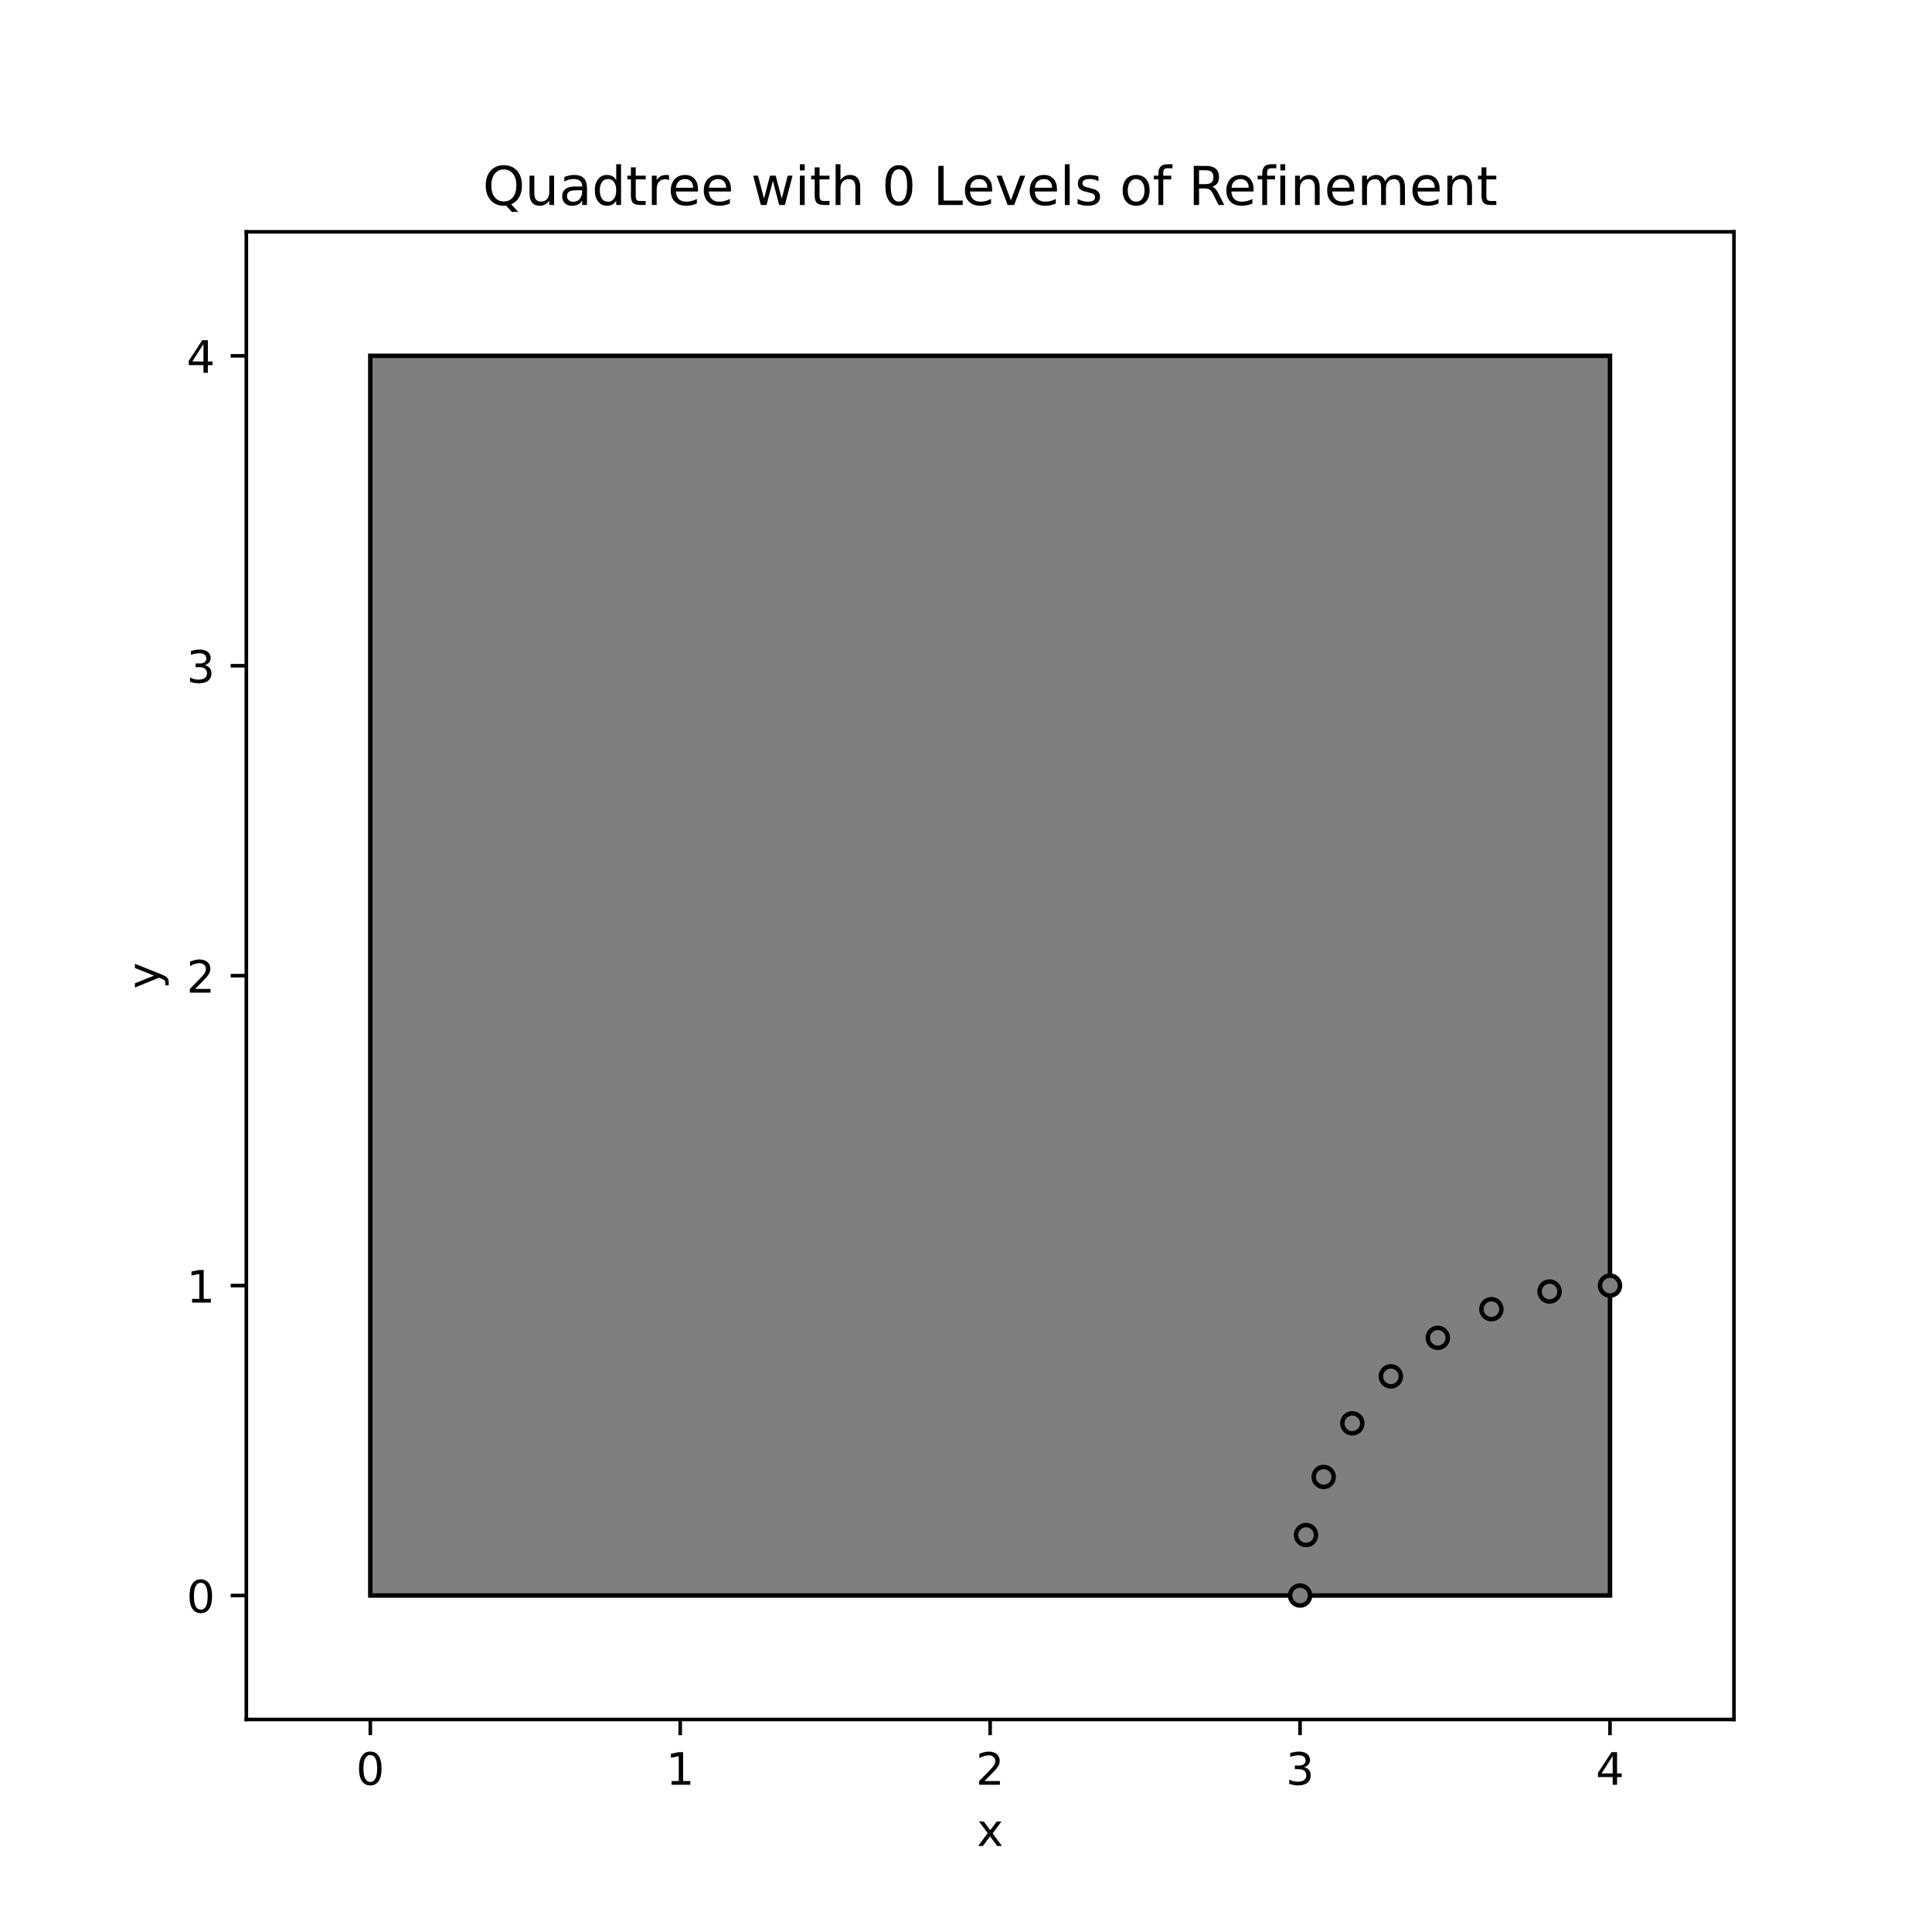
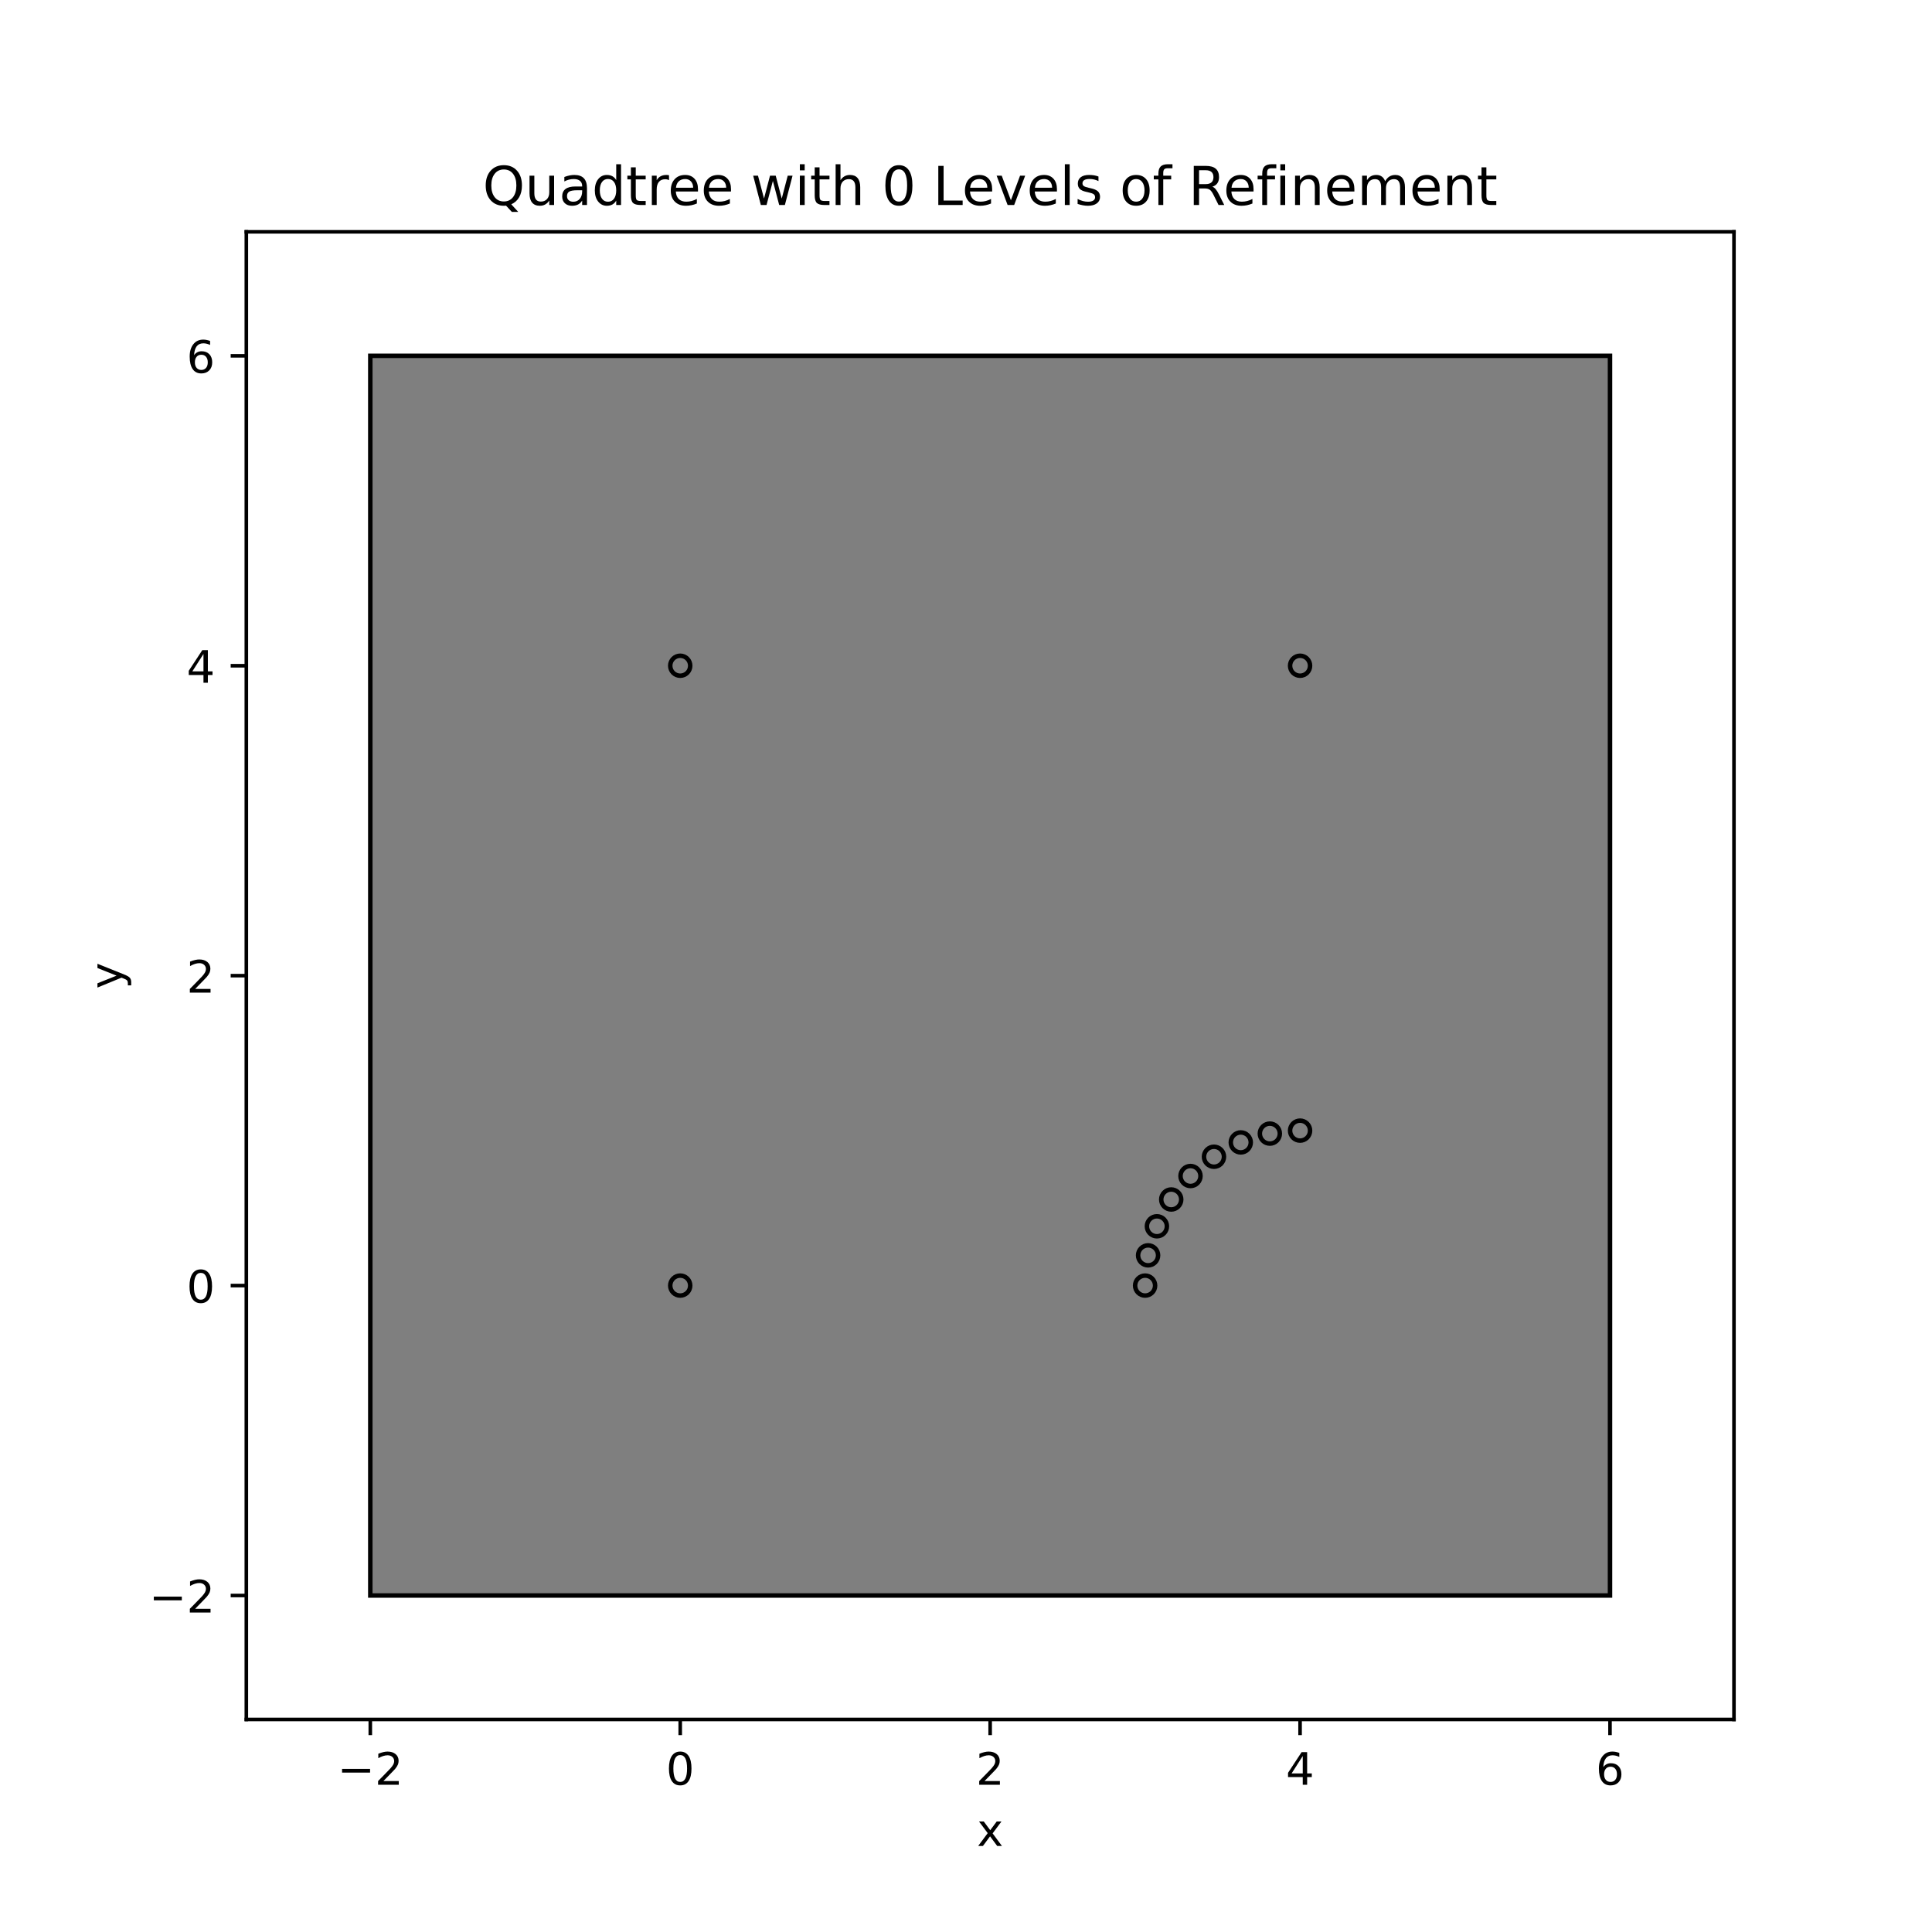
<svg xmlns="http://www.w3.org/2000/svg" xmlns:xlink="http://www.w3.org/1999/xlink" width="432pt" height="432pt" viewBox="0 0 432 432" version="1.1">
  <defs>
    <style type="text/css">*{stroke-linejoin: round; stroke-linecap: butt}</style>
  </defs>
  <g id="figure_1">
    <g id="patch_1">
      <path d="M 0 432  L 432 432  L 432 0  L 0 0  z " style="fill: #ffffff" />
    </g>
    <g id="axes_1">
      <g id="patch_2">
        <path d="M 55.08 384.48  L 387.72 384.48  L 387.72 51.84  L 55.08 51.84  z " style="fill: #ffffff" />
      </g>
      <g id="matplotlib.axis_1">
        <g id="xtick_1">
          <g id="line2d_1">
            <defs>
-               <path id="m36016c939c" d="M 0 0  L 0 3.5  " style="stroke: #000000; stroke-width: 0.8" />
-             </defs>
-             <g>
-               <use xlink:href="#m36016c939c" x="82.8" y="384.48" style="stroke: #000000; stroke-width: 0.8" />
+               <path id="mc51219db47" d="M 0 0  L 0 3.5  " style="stroke: #000000; stroke-width: 0.8" />
+             </defs>
+             <g>
+               <use xlink:href="#mc51219db47" x="82.8" y="384.48" style="stroke: #000000; stroke-width: 0.8" />
            </g>
          </g>
          <g id="text_1">
-             <g transform="translate(79.61875 399.0784) scale(0.1 -0.1)">
-               <defs>
-                 <path id="DejaVuSans-30" d="M 2034 4250  Q 1547 4250 1301 3770  Q 1056 3291 1056 2328  Q 1056 1369 1301 889  Q 1547 409 2034 409  Q 2525 409 2770 889  Q 3016 1369 3016 2328  Q 3016 3291 2770 3770  Q 2525 4250 2034 4250  z M 2034 4750  Q 2819 4750 3233 4129  Q 3647 3509 3647 2328  Q 3647 1150 3233 529  Q 2819 -91 2034 -91  Q 1250 -91 836 529  Q 422 1150 422 2328  Q 422 3509 836 4129  Q 1250 4750 2034 4750  z " transform="scale(0.015625)" />
-               </defs>
-               <use xlink:href="#DejaVuSans-30" />
+             <g transform="translate(75.42891 399.0784) scale(0.1 -0.1)">
+               <defs>
+                 <path id="DejaVuSans-2212" d="M 678 2272  L 4684 2272  L 4684 1741  L 678 1741  L 678 2272  z " transform="scale(0.015625)" />
+                 <path id="DejaVuSans-32" d="M 1228 531  L 3431 531  L 3431 0  L 469 0  L 469 531  Q 828 903 1448 1529  Q 2069 2156 2228 2338  Q 2531 2678 2651 2914  Q 2772 3150 2772 3378  Q 2772 3750 2511 3984  Q 2250 4219 1831 4219  Q 1534 4219 1204 4116  Q 875 4013 500 3803  L 500 4441  Q 881 4594 1212 4672  Q 1544 4750 1819 4750  Q 2544 4750 2975 4387  Q 3406 4025 3406 3419  Q 3406 3131 3298 2873  Q 3191 2616 2906 2266  Q 2828 2175 2409 1742  Q 1991 1309 1228 531  z " transform="scale(0.015625)" />
+               </defs>
+               <use xlink:href="#DejaVuSans-2212" />
+               <use xlink:href="#DejaVuSans-32" transform="translate(83.78906 0)" />
            </g>
          </g>
        </g>
        <g id="xtick_2">
          <g id="line2d_2">
            <g>
-               <use xlink:href="#m36016c939c" x="152.1" y="384.48" style="stroke: #000000; stroke-width: 0.8" />
+               <use xlink:href="#mc51219db47" x="152.1" y="384.48" style="stroke: #000000; stroke-width: 0.8" />
            </g>
          </g>
          <g id="text_2">
            <g transform="translate(148.9187 399.0784) scale(0.1 -0.1)">
              <defs>
-                 <path id="DejaVuSans-31" d="M 794 531  L 1825 531  L 1825 4091  L 703 3866  L 703 4441  L 1819 4666  L 2450 4666  L 2450 531  L 3481 531  L 3481 0  L 794 0  L 794 531  z " transform="scale(0.015625)" />
-               </defs>
-               <use xlink:href="#DejaVuSans-31" />
+                 <path id="DejaVuSans-30" d="M 2034 4250  Q 1547 4250 1301 3770  Q 1056 3291 1056 2328  Q 1056 1369 1301 889  Q 1547 409 2034 409  Q 2525 409 2770 889  Q 3016 1369 3016 2328  Q 3016 3291 2770 3770  Q 2525 4250 2034 4250  z M 2034 4750  Q 2819 4750 3233 4129  Q 3647 3509 3647 2328  Q 3647 1150 3233 529  Q 2819 -91 2034 -91  Q 1250 -91 836 529  Q 422 1150 422 2328  Q 422 3509 836 4129  Q 1250 4750 2034 4750  z " transform="scale(0.015625)" />
+               </defs>
+               <use xlink:href="#DejaVuSans-30" />
            </g>
          </g>
        </g>
        <g id="xtick_3">
          <g id="line2d_3">
            <g>
-               <use xlink:href="#m36016c939c" x="221.4" y="384.48" style="stroke: #000000; stroke-width: 0.8" />
+               <use xlink:href="#mc51219db47" x="221.4" y="384.48" style="stroke: #000000; stroke-width: 0.8" />
            </g>
          </g>
          <g id="text_3">
            <g transform="translate(218.2188 399.0784) scale(0.1 -0.1)">
-               <defs>
-                 <path id="DejaVuSans-32" d="M 1228 531  L 3431 531  L 3431 0  L 469 0  L 469 531  Q 828 903 1448 1529  Q 2069 2156 2228 2338  Q 2531 2678 2651 2914  Q 2772 3150 2772 3378  Q 2772 3750 2511 3984  Q 2250 4219 1831 4219  Q 1534 4219 1204 4116  Q 875 4013 500 3803  L 500 4441  Q 881 4594 1212 4672  Q 1544 4750 1819 4750  Q 2544 4750 2975 4387  Q 3406 4025 3406 3419  Q 3406 3131 3298 2873  Q 3191 2616 2906 2266  Q 2828 2175 2409 1742  Q 1991 1309 1228 531  z " transform="scale(0.015625)" />
-               </defs>
              <use xlink:href="#DejaVuSans-32" />
            </g>
          </g>
        </g>
        <g id="xtick_4">
          <g id="line2d_4">
            <g>
-               <use xlink:href="#m36016c939c" x="290.7" y="384.48" style="stroke: #000000; stroke-width: 0.8" />
+               <use xlink:href="#mc51219db47" x="290.7" y="384.48" style="stroke: #000000; stroke-width: 0.8" />
            </g>
          </g>
          <g id="text_4">
            <g transform="translate(287.5188 399.0784) scale(0.1 -0.1)">
              <defs>
-                 <path id="DejaVuSans-33" d="M 2597 2516  Q 3050 2419 3304 2112  Q 3559 1806 3559 1356  Q 3559 666 3084 287  Q 2609 -91 1734 -91  Q 1441 -91 1130 -33  Q 819 25 488 141  L 488 750  Q 750 597 1062 519  Q 1375 441 1716 441  Q 2309 441 2620 675  Q 2931 909 2931 1356  Q 2931 1769 2642 2001  Q 2353 2234 1838 2234  L 1294 2234  L 1294 2753  L 1863 2753  Q 2328 2753 2575 2939  Q 2822 3125 2822 3475  Q 2822 3834 2567 4026  Q 2313 4219 1838 4219  Q 1578 4219 1281 4162  Q 984 4106 628 3988  L 628 4550  Q 988 4650 1302 4700  Q 1616 4750 1894 4750  Q 2613 4750 3031 4423  Q 3450 4097 3450 3541  Q 3450 3153 3228 2886  Q 3006 2619 2597 2516  z " transform="scale(0.015625)" />
-               </defs>
-               <use xlink:href="#DejaVuSans-33" />
+                 <path id="DejaVuSans-34" d="M 2419 4116  L 825 1625  L 2419 1625  L 2419 4116  z M 2253 4666  L 3047 4666  L 3047 1625  L 3713 1625  L 3713 1100  L 3047 1100  L 3047 0  L 2419 0  L 2419 1100  L 313 1100  L 313 1709  L 2253 4666  z " transform="scale(0.015625)" />
+               </defs>
+               <use xlink:href="#DejaVuSans-34" />
            </g>
          </g>
        </g>
        <g id="xtick_5">
          <g id="line2d_5">
            <g>
-               <use xlink:href="#m36016c939c" x="360" y="384.48" style="stroke: #000000; stroke-width: 0.8" />
+               <use xlink:href="#mc51219db47" x="360" y="384.48" style="stroke: #000000; stroke-width: 0.8" />
            </g>
          </g>
          <g id="text_5">
            <g transform="translate(356.8188 399.0784) scale(0.1 -0.1)">
              <defs>
-                 <path id="DejaVuSans-34" d="M 2419 4116  L 825 1625  L 2419 1625  L 2419 4116  z M 2253 4666  L 3047 4666  L 3047 1625  L 3713 1625  L 3713 1100  L 3047 1100  L 3047 0  L 2419 0  L 2419 1100  L 313 1100  L 313 1709  L 2253 4666  z " transform="scale(0.015625)" />
-               </defs>
-               <use xlink:href="#DejaVuSans-34" />
+                 <path id="DejaVuSans-36" d="M 2113 2584  Q 1688 2584 1439 2293  Q 1191 2003 1191 1497  Q 1191 994 1439 701  Q 1688 409 2113 409  Q 2538 409 2786 701  Q 3034 994 3034 1497  Q 3034 2003 2786 2293  Q 2538 2584 2113 2584  z M 3366 4563  L 3366 3988  Q 3128 4100 2886 4159  Q 2644 4219 2406 4219  Q 1781 4219 1451 3797  Q 1122 3375 1075 2522  Q 1259 2794 1537 2939  Q 1816 3084 2150 3084  Q 2853 3084 3261 2657  Q 3669 2231 3669 1497  Q 3669 778 3244 343  Q 2819 -91 2113 -91  Q 1303 -91 875 529  Q 447 1150 447 2328  Q 447 3434 972 4092  Q 1497 4750 2381 4750  Q 2619 4750 2861 4703  Q 3103 4656 3366 4563  z " transform="scale(0.015625)" />
+               </defs>
+               <use xlink:href="#DejaVuSans-36" />
            </g>
          </g>
        </g>
        <g id="text_6">
          <g transform="translate(218.4406 412.7566) scale(0.1 -0.1)">
            <defs>
              <path id="DejaVuSans-78" d="M 3513 3500  L 2247 1797  L 3578 0  L 2900 0  L 1881 1375  L 863 0  L 184 0  L 1544 1831  L 300 3500  L 978 3500  L 1906 2253  L 2834 3500  L 3513 3500  z " transform="scale(0.015625)" />
            </defs>
            <use xlink:href="#DejaVuSans-78" />
          </g>
        </g>
      </g>
      <g id="matplotlib.axis_2">
        <g id="ytick_1">
          <g id="line2d_6">
            <defs>
-               <path id="mc33231d09d" d="M 0 0  L -3.5 0  " style="stroke: #000000; stroke-width: 0.8" />
-             </defs>
-             <g>
-               <use xlink:href="#mc33231d09d" x="55.08" y="356.76" style="stroke: #000000; stroke-width: 0.8" />
+               <path id="mf7e925be0d" d="M 0 0  L -3.5 0  " style="stroke: #000000; stroke-width: 0.8" />
+             </defs>
+             <g>
+               <use xlink:href="#mf7e925be0d" x="55.08" y="356.76" style="stroke: #000000; stroke-width: 0.8" />
            </g>
          </g>
          <g id="text_7">
-             <g transform="translate(41.7175 360.5592) scale(0.1 -0.1)">
-               <use xlink:href="#DejaVuSans-30" />
+             <g transform="translate(33.33781 360.5592) scale(0.1 -0.1)">
+               <use xlink:href="#DejaVuSans-2212" />
+               <use xlink:href="#DejaVuSans-32" transform="translate(83.78906 0)" />
            </g>
          </g>
        </g>
        <g id="ytick_2">
          <g id="line2d_7">
            <g>
-               <use xlink:href="#mc33231d09d" x="55.08" y="287.46" style="stroke: #000000; stroke-width: 0.8" />
+               <use xlink:href="#mf7e925be0d" x="55.08" y="287.46" style="stroke: #000000; stroke-width: 0.8" />
            </g>
          </g>
          <g id="text_8">
            <g transform="translate(41.7175 291.2592) scale(0.1 -0.1)">
-               <use xlink:href="#DejaVuSans-31" />
+               <use xlink:href="#DejaVuSans-30" />
            </g>
          </g>
        </g>
        <g id="ytick_3">
          <g id="line2d_8">
            <g>
-               <use xlink:href="#mc33231d09d" x="55.08" y="218.16" style="stroke: #000000; stroke-width: 0.8" />
+               <use xlink:href="#mf7e925be0d" x="55.08" y="218.16" style="stroke: #000000; stroke-width: 0.8" />
            </g>
          </g>
          <g id="text_9">
            <g transform="translate(41.7175 221.9592) scale(0.1 -0.1)">
              <use xlink:href="#DejaVuSans-32" />
            </g>
          </g>
        </g>
        <g id="ytick_4">
          <g id="line2d_9">
            <g>
-               <use xlink:href="#mc33231d09d" x="55.08" y="148.86" style="stroke: #000000; stroke-width: 0.8" />
+               <use xlink:href="#mf7e925be0d" x="55.08" y="148.86" style="stroke: #000000; stroke-width: 0.8" />
            </g>
          </g>
          <g id="text_10">
            <g transform="translate(41.7175 152.6592) scale(0.1 -0.1)">
-               <use xlink:href="#DejaVuSans-33" />
+               <use xlink:href="#DejaVuSans-34" />
            </g>
          </g>
        </g>
        <g id="ytick_5">
          <g id="line2d_10">
            <g>
-               <use xlink:href="#mc33231d09d" x="55.08" y="79.56" style="stroke: #000000; stroke-width: 0.8" />
+               <use xlink:href="#mf7e925be0d" x="55.08" y="79.56" style="stroke: #000000; stroke-width: 0.8" />
            </g>
          </g>
          <g id="text_11">
            <g transform="translate(41.7175 83.35922) scale(0.1 -0.1)">
-               <use xlink:href="#DejaVuSans-34" />
+               <use xlink:href="#DejaVuSans-36" />
            </g>
          </g>
        </g>
        <g id="text_12">
-           <g transform="translate(35.63781 221.1194) rotate(-90) scale(0.1 -0.1)">
+           <g transform="translate(27.25812 221.1194) rotate(-90) scale(0.1 -0.1)">
            <defs>
              <path id="DejaVuSans-79" d="M 2059 -325  Q 1816 -950 1584 -1140  Q 1353 -1331 966 -1331  L 506 -1331  L 506 -850  L 844 -850  Q 1081 -850 1212 -737  Q 1344 -625 1503 -206  L 1606 56  L 191 3500  L 800 3500  L 1894 763  L 2988 3500  L 3597 3500  L 2059 -325  z " transform="scale(0.015625)" />
            </defs>
            <use xlink:href="#DejaVuSans-79" />
          </g>
        </g>
      </g>
      <g id="patch_3">
-         <path d="M 82.8 356.76  L 360 356.76  L 360 79.56  L 82.8 79.56  z " clip-path="url(#pe66ec383ab)" style="fill: #7f7f7f; stroke: #000000; stroke-linejoin: miter" />
+         <path d="M 82.8 356.76  L 360 356.76  L 360 79.56  L 82.8 79.56  z " clip-path="url(#p6284b57bfd)" style="fill: #7f7f7f; stroke: #000000; stroke-linejoin: miter" />
      </g>
      <g id="patch_4">
        <path d="M 55.08 384.48  L 55.08 51.84  " style="fill: none; stroke: #000000; stroke-width: 0.8; stroke-linejoin: miter; stroke-linecap: square" />
      </g>
      <g id="patch_5">
        <path d="M 387.72 384.48  L 387.72 51.84  " style="fill: none; stroke: #000000; stroke-width: 0.8; stroke-linejoin: miter; stroke-linecap: square" />
      </g>
      <g id="patch_6">
        <path d="M 55.08 384.48  L 387.72 384.48  " style="fill: none; stroke: #000000; stroke-width: 0.8; stroke-linejoin: miter; stroke-linecap: square" />
      </g>
      <g id="patch_7">
        <path d="M 55.08 51.84  L 387.72 51.84  " style="fill: none; stroke: #000000; stroke-width: 0.8; stroke-linejoin: miter; stroke-linecap: square" />
      </g>
      <g id="PathCollection_1">
        <defs>
-           <path id="mc54ed34a58" d="M 0 2.236  C 0.593 2.236 1.162 2 1.581 1.581  C 2 1.162 2.236 0.593 2.236 0  C 2.236 -0.593 2 -1.162 1.581 -1.581  C 1.162 -2 0.593 -2.236 0 -2.236  C -0.593 -2.236 -1.162 -2 -1.581 -1.581  C -2 -1.162 -2.236 -0.593 -2.236 0  C -2.236 0.593 -2 1.162 -1.581 1.581  C -1.162 2 -0.593 2.236 0 2.236  z " style="stroke: #000000" />
+           <path id="mf6f0e26a47" d="M 0 2.236  C 0.593 2.236 1.162 2 1.581 1.581  C 2 1.162 2.236 0.593 2.236 0  C 2.236 -0.593 2 -1.162 1.581 -1.581  C 1.162 -2 0.593 -2.236 0 -2.236  C -0.593 -2.236 -1.162 -2 -1.581 -1.581  C -2 -1.162 -2.236 -0.593 -2.236 0  C -2.236 0.593 -2 1.162 -1.581 1.581  C -1.162 2 -0.593 2.236 0 2.236  z " style="stroke: #000000" />
        </defs>
-         <g clip-path="url(#pe66ec383ab)">
-           <use xlink:href="#mc54ed34a58" x="360" y="287.46" style="fill: #7f7f7f; stroke: #000000" />
-           <use xlink:href="#mc54ed34a58" x="346.48" y="288.792" style="fill: #7f7f7f; stroke: #000000" />
-           <use xlink:href="#mc54ed34a58" x="333.48" y="292.735" style="fill: #7f7f7f; stroke: #000000" />
-           <use xlink:href="#mc54ed34a58" x="321.499" y="299.139" style="fill: #7f7f7f; stroke: #000000" />
-           <use xlink:href="#mc54ed34a58" x="310.998" y="307.757" style="fill: #7f7f7f; stroke: #000000" />
-           <use xlink:href="#mc54ed34a58" x="302.379" y="318.259" style="fill: #7f7f7f; stroke: #000000" />
-           <use xlink:href="#mc54ed34a58" x="295.975" y="330.24" style="fill: #7f7f7f; stroke: #000000" />
-           <use xlink:href="#mc54ed34a58" x="292.032" y="343.24" style="fill: #7f7f7f; stroke: #000000" />
-           <use xlink:href="#mc54ed34a58" x="290.7" y="356.76" style="fill: #7f7f7f; stroke: #000000" />
+         <g clip-path="url(#p6284b57bfd)">
+           <use xlink:href="#mf6f0e26a47" x="290.7" y="252.81" style="fill: #7f7f7f; stroke: #000000" />
+           <use xlink:href="#mf6f0e26a47" x="283.94" y="253.476" style="fill: #7f7f7f; stroke: #000000" />
+           <use xlink:href="#mf6f0e26a47" x="277.44" y="255.448" style="fill: #7f7f7f; stroke: #000000" />
+           <use xlink:href="#mf6f0e26a47" x="271.449" y="258.65" style="fill: #7f7f7f; stroke: #000000" />
+           <use xlink:href="#mf6f0e26a47" x="266.199" y="262.959" style="fill: #7f7f7f; stroke: #000000" />
+           <use xlink:href="#mf6f0e26a47" x="261.89" y="268.209" style="fill: #7f7f7f; stroke: #000000" />
+           <use xlink:href="#mf6f0e26a47" x="258.688" y="274.2" style="fill: #7f7f7f; stroke: #000000" />
+           <use xlink:href="#mf6f0e26a47" x="256.716" y="280.7" style="fill: #7f7f7f; stroke: #000000" />
+           <use xlink:href="#mf6f0e26a47" x="256.05" y="287.46" style="fill: #7f7f7f; stroke: #000000" />
+           <use xlink:href="#mf6f0e26a47" x="290.7" y="148.86" style="fill: #7f7f7f; stroke: #000000" />
+           <use xlink:href="#mf6f0e26a47" x="152.1" y="148.86" style="fill: #7f7f7f; stroke: #000000" />
+           <use xlink:href="#mf6f0e26a47" x="152.1" y="287.46" style="fill: #7f7f7f; stroke: #000000" />
        </g>
      </g>
      <g id="text_13">
        <g transform="translate(107.9363 45.84) scale(0.12 -0.12)">
          <defs>
            <path id="DejaVuSans-51" d="M 2522 4238  Q 1834 4238 1429 3725  Q 1025 3213 1025 2328  Q 1025 1447 1429 934  Q 1834 422 2522 422  Q 3209 422 3611 934  Q 4013 1447 4013 2328  Q 4013 3213 3611 3725  Q 3209 4238 2522 4238  z M 3406 84  L 4238 -825  L 3475 -825  L 2784 -78  Q 2681 -84 2626 -87  Q 2572 -91 2522 -91  Q 1538 -91 948 567  Q 359 1225 359 2328  Q 359 3434 948 4092  Q 1538 4750 2522 4750  Q 3503 4750 4090 4092  Q 4678 3434 4678 2328  Q 4678 1516 4351 937  Q 4025 359 3406 84  z " transform="scale(0.015625)" />
            <path id="DejaVuSans-75" d="M 544 1381  L 544 3500  L 1119 3500  L 1119 1403  Q 1119 906 1312 657  Q 1506 409 1894 409  Q 2359 409 2629 706  Q 2900 1003 2900 1516  L 2900 3500  L 3475 3500  L 3475 0  L 2900 0  L 2900 538  Q 2691 219 2414 64  Q 2138 -91 1772 -91  Q 1169 -91 856 284  Q 544 659 544 1381  z M 1991 3584  L 1991 3584  z " transform="scale(0.015625)" />
            <path id="DejaVuSans-61" d="M 2194 1759  Q 1497 1759 1228 1600  Q 959 1441 959 1056  Q 959 750 1161 570  Q 1363 391 1709 391  Q 2188 391 2477 730  Q 2766 1069 2766 1631  L 2766 1759  L 2194 1759  z M 3341 1997  L 3341 0  L 2766 0  L 2766 531  Q 2569 213 2275 61  Q 1981 -91 1556 -91  Q 1019 -91 701 211  Q 384 513 384 1019  Q 384 1609 779 1909  Q 1175 2209 1959 2209  L 2766 2209  L 2766 2266  Q 2766 2663 2505 2880  Q 2244 3097 1772 3097  Q 1472 3097 1187 3025  Q 903 2953 641 2809  L 641 3341  Q 956 3463 1253 3523  Q 1550 3584 1831 3584  Q 2591 3584 2966 3190  Q 3341 2797 3341 1997  z " transform="scale(0.015625)" />
            <path id="DejaVuSans-64" d="M 2906 2969  L 2906 4863  L 3481 4863  L 3481 0  L 2906 0  L 2906 525  Q 2725 213 2448 61  Q 2172 -91 1784 -91  Q 1150 -91 751 415  Q 353 922 353 1747  Q 353 2572 751 3078  Q 1150 3584 1784 3584  Q 2172 3584 2448 3432  Q 2725 3281 2906 2969  z M 947 1747  Q 947 1113 1208 752  Q 1469 391 1925 391  Q 2381 391 2643 752  Q 2906 1113 2906 1747  Q 2906 2381 2643 2742  Q 2381 3103 1925 3103  Q 1469 3103 1208 2742  Q 947 2381 947 1747  z " transform="scale(0.015625)" />
            <path id="DejaVuSans-74" d="M 1172 4494  L 1172 3500  L 2356 3500  L 2356 3053  L 1172 3053  L 1172 1153  Q 1172 725 1289 603  Q 1406 481 1766 481  L 2356 481  L 2356 0  L 1766 0  Q 1100 0 847 248  Q 594 497 594 1153  L 594 3053  L 172 3053  L 172 3500  L 594 3500  L 594 4494  L 1172 4494  z " transform="scale(0.015625)" />
            <path id="DejaVuSans-72" d="M 2631 2963  Q 2534 3019 2420 3045  Q 2306 3072 2169 3072  Q 1681 3072 1420 2755  Q 1159 2438 1159 1844  L 1159 0  L 581 0  L 581 3500  L 1159 3500  L 1159 2956  Q 1341 3275 1631 3429  Q 1922 3584 2338 3584  Q 2397 3584 2469 3576  Q 2541 3569 2628 3553  L 2631 2963  z " transform="scale(0.015625)" />
            <path id="DejaVuSans-65" d="M 3597 1894  L 3597 1613  L 953 1613  Q 991 1019 1311 708  Q 1631 397 2203 397  Q 2534 397 2845 478  Q 3156 559 3463 722  L 3463 178  Q 3153 47 2828 -22  Q 2503 -91 2169 -91  Q 1331 -91 842 396  Q 353 884 353 1716  Q 353 2575 817 3079  Q 1281 3584 2069 3584  Q 2775 3584 3186 3129  Q 3597 2675 3597 1894  z M 3022 2063  Q 3016 2534 2758 2815  Q 2500 3097 2075 3097  Q 1594 3097 1305 2825  Q 1016 2553 972 2059  L 3022 2063  z " transform="scale(0.015625)" />
            <path id="DejaVuSans-20" transform="scale(0.015625)" />
            <path id="DejaVuSans-77" d="M 269 3500  L 844 3500  L 1563 769  L 2278 3500  L 2956 3500  L 3675 769  L 4391 3500  L 4966 3500  L 4050 0  L 3372 0  L 2619 2869  L 1863 0  L 1184 0  L 269 3500  z " transform="scale(0.015625)" />
            <path id="DejaVuSans-69" d="M 603 3500  L 1178 3500  L 1178 0  L 603 0  L 603 3500  z M 603 4863  L 1178 4863  L 1178 4134  L 603 4134  L 603 4863  z " transform="scale(0.015625)" />
            <path id="DejaVuSans-68" d="M 3513 2113  L 3513 0  L 2938 0  L 2938 2094  Q 2938 2591 2744 2837  Q 2550 3084 2163 3084  Q 1697 3084 1428 2787  Q 1159 2491 1159 1978  L 1159 0  L 581 0  L 581 4863  L 1159 4863  L 1159 2956  Q 1366 3272 1645 3428  Q 1925 3584 2291 3584  Q 2894 3584 3203 3211  Q 3513 2838 3513 2113  z " transform="scale(0.015625)" />
            <path id="DejaVuSans-4c" d="M 628 4666  L 1259 4666  L 1259 531  L 3531 531  L 3531 0  L 628 0  L 628 4666  z " transform="scale(0.015625)" />
            <path id="DejaVuSans-76" d="M 191 3500  L 800 3500  L 1894 563  L 2988 3500  L 3597 3500  L 2284 0  L 1503 0  L 191 3500  z " transform="scale(0.015625)" />
            <path id="DejaVuSans-6c" d="M 603 4863  L 1178 4863  L 1178 0  L 603 0  L 603 4863  z " transform="scale(0.015625)" />
            <path id="DejaVuSans-73" d="M 2834 3397  L 2834 2853  Q 2591 2978 2328 3040  Q 2066 3103 1784 3103  Q 1356 3103 1142 2972  Q 928 2841 928 2578  Q 928 2378 1081 2264  Q 1234 2150 1697 2047  L 1894 2003  Q 2506 1872 2764 1633  Q 3022 1394 3022 966  Q 3022 478 2636 193  Q 2250 -91 1575 -91  Q 1294 -91 989 -36  Q 684 19 347 128  L 347 722  Q 666 556 975 473  Q 1284 391 1588 391  Q 1994 391 2212 530  Q 2431 669 2431 922  Q 2431 1156 2273 1281  Q 2116 1406 1581 1522  L 1381 1569  Q 847 1681 609 1914  Q 372 2147 372 2553  Q 372 3047 722 3315  Q 1072 3584 1716 3584  Q 2034 3584 2315 3537  Q 2597 3491 2834 3397  z " transform="scale(0.015625)" />
            <path id="DejaVuSans-6f" d="M 1959 3097  Q 1497 3097 1228 2736  Q 959 2375 959 1747  Q 959 1119 1226 758  Q 1494 397 1959 397  Q 2419 397 2687 759  Q 2956 1122 2956 1747  Q 2956 2369 2687 2733  Q 2419 3097 1959 3097  z M 1959 3584  Q 2709 3584 3137 3096  Q 3566 2609 3566 1747  Q 3566 888 3137 398  Q 2709 -91 1959 -91  Q 1206 -91 779 398  Q 353 888 353 1747  Q 353 2609 779 3096  Q 1206 3584 1959 3584  z " transform="scale(0.015625)" />
            <path id="DejaVuSans-66" d="M 2375 4863  L 2375 4384  L 1825 4384  Q 1516 4384 1395 4259  Q 1275 4134 1275 3809  L 1275 3500  L 2222 3500  L 2222 3053  L 1275 3053  L 1275 0  L 697 0  L 697 3053  L 147 3053  L 147 3500  L 697 3500  L 697 3744  Q 697 4328 969 4595  Q 1241 4863 1831 4863  L 2375 4863  z " transform="scale(0.015625)" />
            <path id="DejaVuSans-52" d="M 2841 2188  Q 3044 2119 3236 1894  Q 3428 1669 3622 1275  L 4263 0  L 3584 0  L 2988 1197  Q 2756 1666 2539 1819  Q 2322 1972 1947 1972  L 1259 1972  L 1259 0  L 628 0  L 628 4666  L 2053 4666  Q 2853 4666 3247 4331  Q 3641 3997 3641 3322  Q 3641 2881 3436 2590  Q 3231 2300 2841 2188  z M 1259 4147  L 1259 2491  L 2053 2491  Q 2509 2491 2742 2702  Q 2975 2913 2975 3322  Q 2975 3731 2742 3939  Q 2509 4147 2053 4147  L 1259 4147  z " transform="scale(0.015625)" />
            <path id="DejaVuSans-6e" d="M 3513 2113  L 3513 0  L 2938 0  L 2938 2094  Q 2938 2591 2744 2837  Q 2550 3084 2163 3084  Q 1697 3084 1428 2787  Q 1159 2491 1159 1978  L 1159 0  L 581 0  L 581 3500  L 1159 3500  L 1159 2956  Q 1366 3272 1645 3428  Q 1925 3584 2291 3584  Q 2894 3584 3203 3211  Q 3513 2838 3513 2113  z " transform="scale(0.015625)" />
            <path id="DejaVuSans-6d" d="M 3328 2828  Q 3544 3216 3844 3400  Q 4144 3584 4550 3584  Q 5097 3584 5394 3201  Q 5691 2819 5691 2113  L 5691 0  L 5113 0  L 5113 2094  Q 5113 2597 4934 2840  Q 4756 3084 4391 3084  Q 3944 3084 3684 2787  Q 3425 2491 3425 1978  L 3425 0  L 2847 0  L 2847 2094  Q 2847 2600 2669 2842  Q 2491 3084 2119 3084  Q 1678 3084 1418 2786  Q 1159 2488 1159 1978  L 1159 0  L 581 0  L 581 3500  L 1159 3500  L 1159 2956  Q 1356 3278 1631 3431  Q 1906 3584 2284 3584  Q 2666 3584 2933 3390  Q 3200 3197 3328 2828  z " transform="scale(0.015625)" />
          </defs>
          <use xlink:href="#DejaVuSans-51" />
          <use xlink:href="#DejaVuSans-75" transform="translate(78.71094 0)" />
          <use xlink:href="#DejaVuSans-61" transform="translate(142.0898 0)" />
          <use xlink:href="#DejaVuSans-64" transform="translate(203.3691 0)" />
          <use xlink:href="#DejaVuSans-74" transform="translate(266.8457 0)" />
          <use xlink:href="#DejaVuSans-72" transform="translate(306.0547 0)" />
          <use xlink:href="#DejaVuSans-65" transform="translate(344.918 0)" />
          <use xlink:href="#DejaVuSans-65" transform="translate(406.4414 0)" />
          <use xlink:href="#DejaVuSans-20" transform="translate(467.9648 0)" />
          <use xlink:href="#DejaVuSans-77" transform="translate(499.752 0)" />
          <use xlink:href="#DejaVuSans-69" transform="translate(581.5391 0)" />
          <use xlink:href="#DejaVuSans-74" transform="translate(609.3223 0)" />
          <use xlink:href="#DejaVuSans-68" transform="translate(648.5312 0)" />
          <use xlink:href="#DejaVuSans-20" transform="translate(711.9102 0)" />
          <use xlink:href="#DejaVuSans-30" transform="translate(743.6973 0)" />
          <use xlink:href="#DejaVuSans-20" transform="translate(807.3203 0)" />
          <use xlink:href="#DejaVuSans-4c" transform="translate(839.1074 0)" />
          <use xlink:href="#DejaVuSans-65" transform="translate(893.0703 0)" />
          <use xlink:href="#DejaVuSans-76" transform="translate(954.5938 0)" />
          <use xlink:href="#DejaVuSans-65" transform="translate(1013.773 0)" />
          <use xlink:href="#DejaVuSans-6c" transform="translate(1075.297 0)" />
          <use xlink:href="#DejaVuSans-73" transform="translate(1103.08 0)" />
          <use xlink:href="#DejaVuSans-20" transform="translate(1155.18 0)" />
          <use xlink:href="#DejaVuSans-6f" transform="translate(1186.967 0)" />
          <use xlink:href="#DejaVuSans-66" transform="translate(1248.148 0)" />
          <use xlink:href="#DejaVuSans-20" transform="translate(1283.354 0)" />
          <use xlink:href="#DejaVuSans-52" transform="translate(1315.141 0)" />
          <use xlink:href="#DejaVuSans-65" transform="translate(1380.123 0)" />
          <use xlink:href="#DejaVuSans-66" transform="translate(1441.646 0)" />
          <use xlink:href="#DejaVuSans-69" transform="translate(1476.852 0)" />
          <use xlink:href="#DejaVuSans-6e" transform="translate(1504.635 0)" />
          <use xlink:href="#DejaVuSans-65" transform="translate(1568.014 0)" />
          <use xlink:href="#DejaVuSans-6d" transform="translate(1629.537 0)" />
          <use xlink:href="#DejaVuSans-65" transform="translate(1726.949 0)" />
          <use xlink:href="#DejaVuSans-6e" transform="translate(1788.473 0)" />
          <use xlink:href="#DejaVuSans-74" transform="translate(1851.852 0)" />
        </g>
      </g>
    </g>
  </g>
  <defs>
-     <clipPath id="pe66ec383ab">
+     <clipPath id="p6284b57bfd">
      <rect x="55.08" y="51.84" width="332.64" height="332.64" />
    </clipPath>
  </defs>
</svg>
